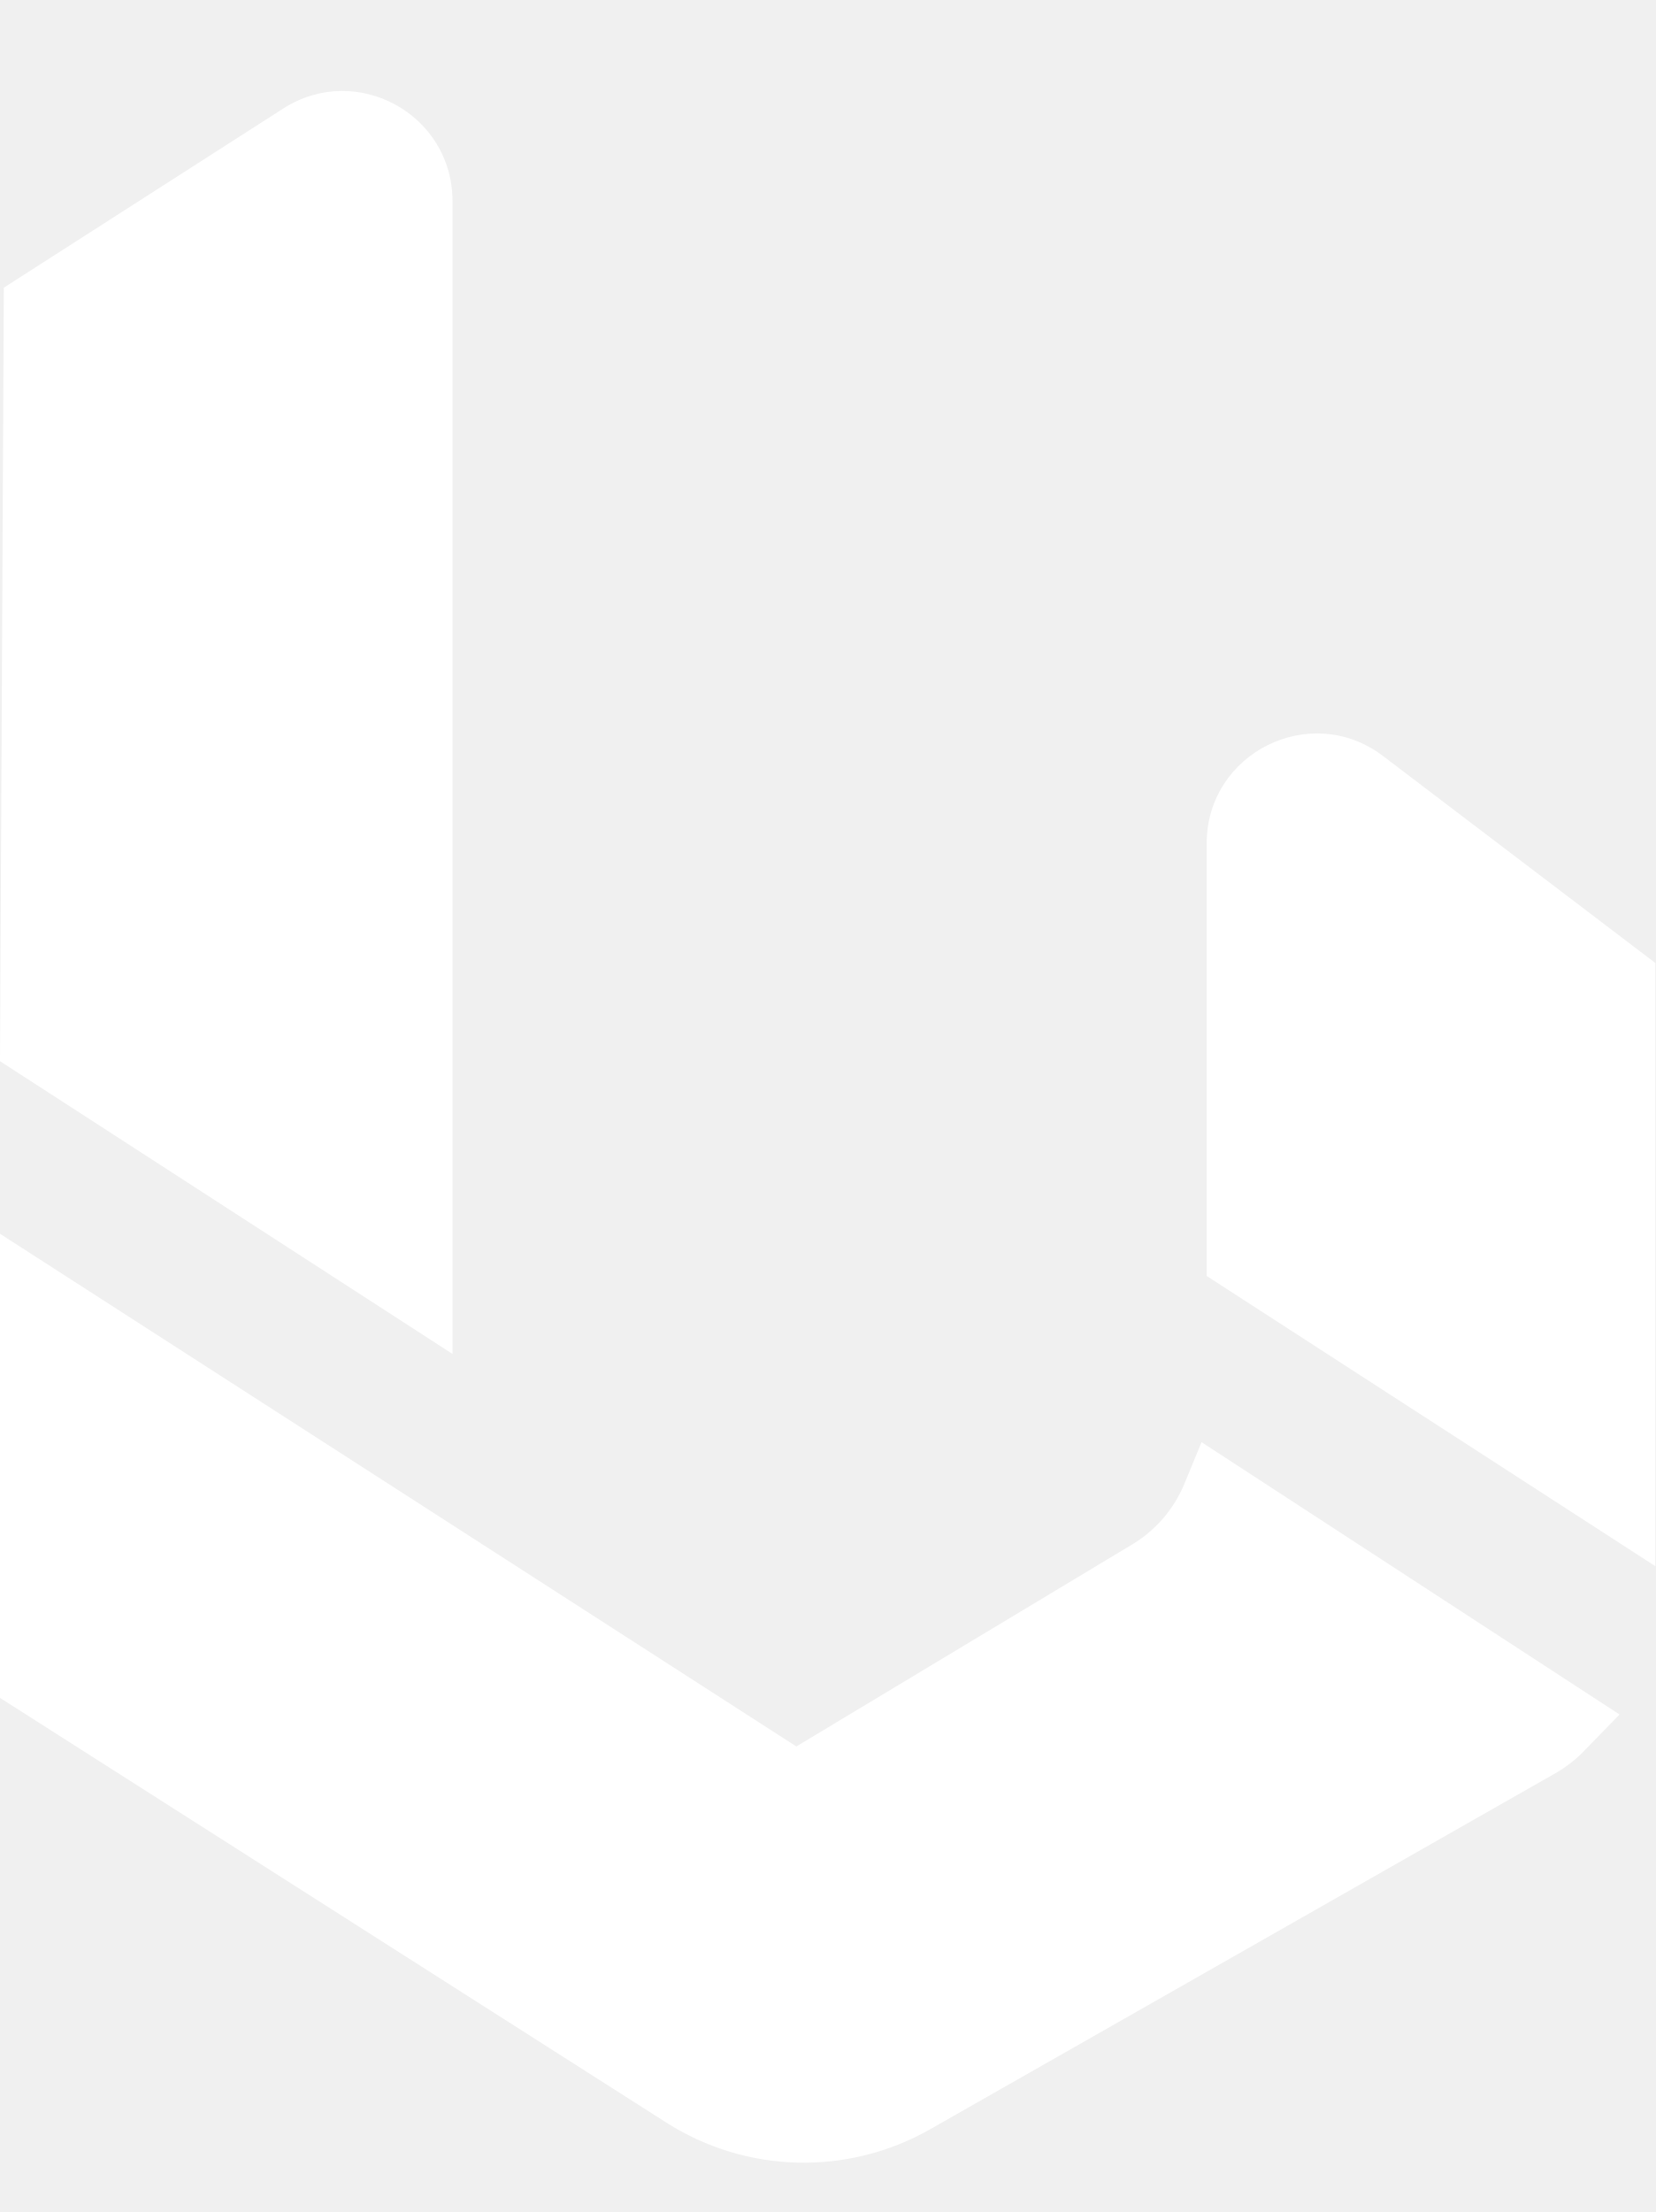
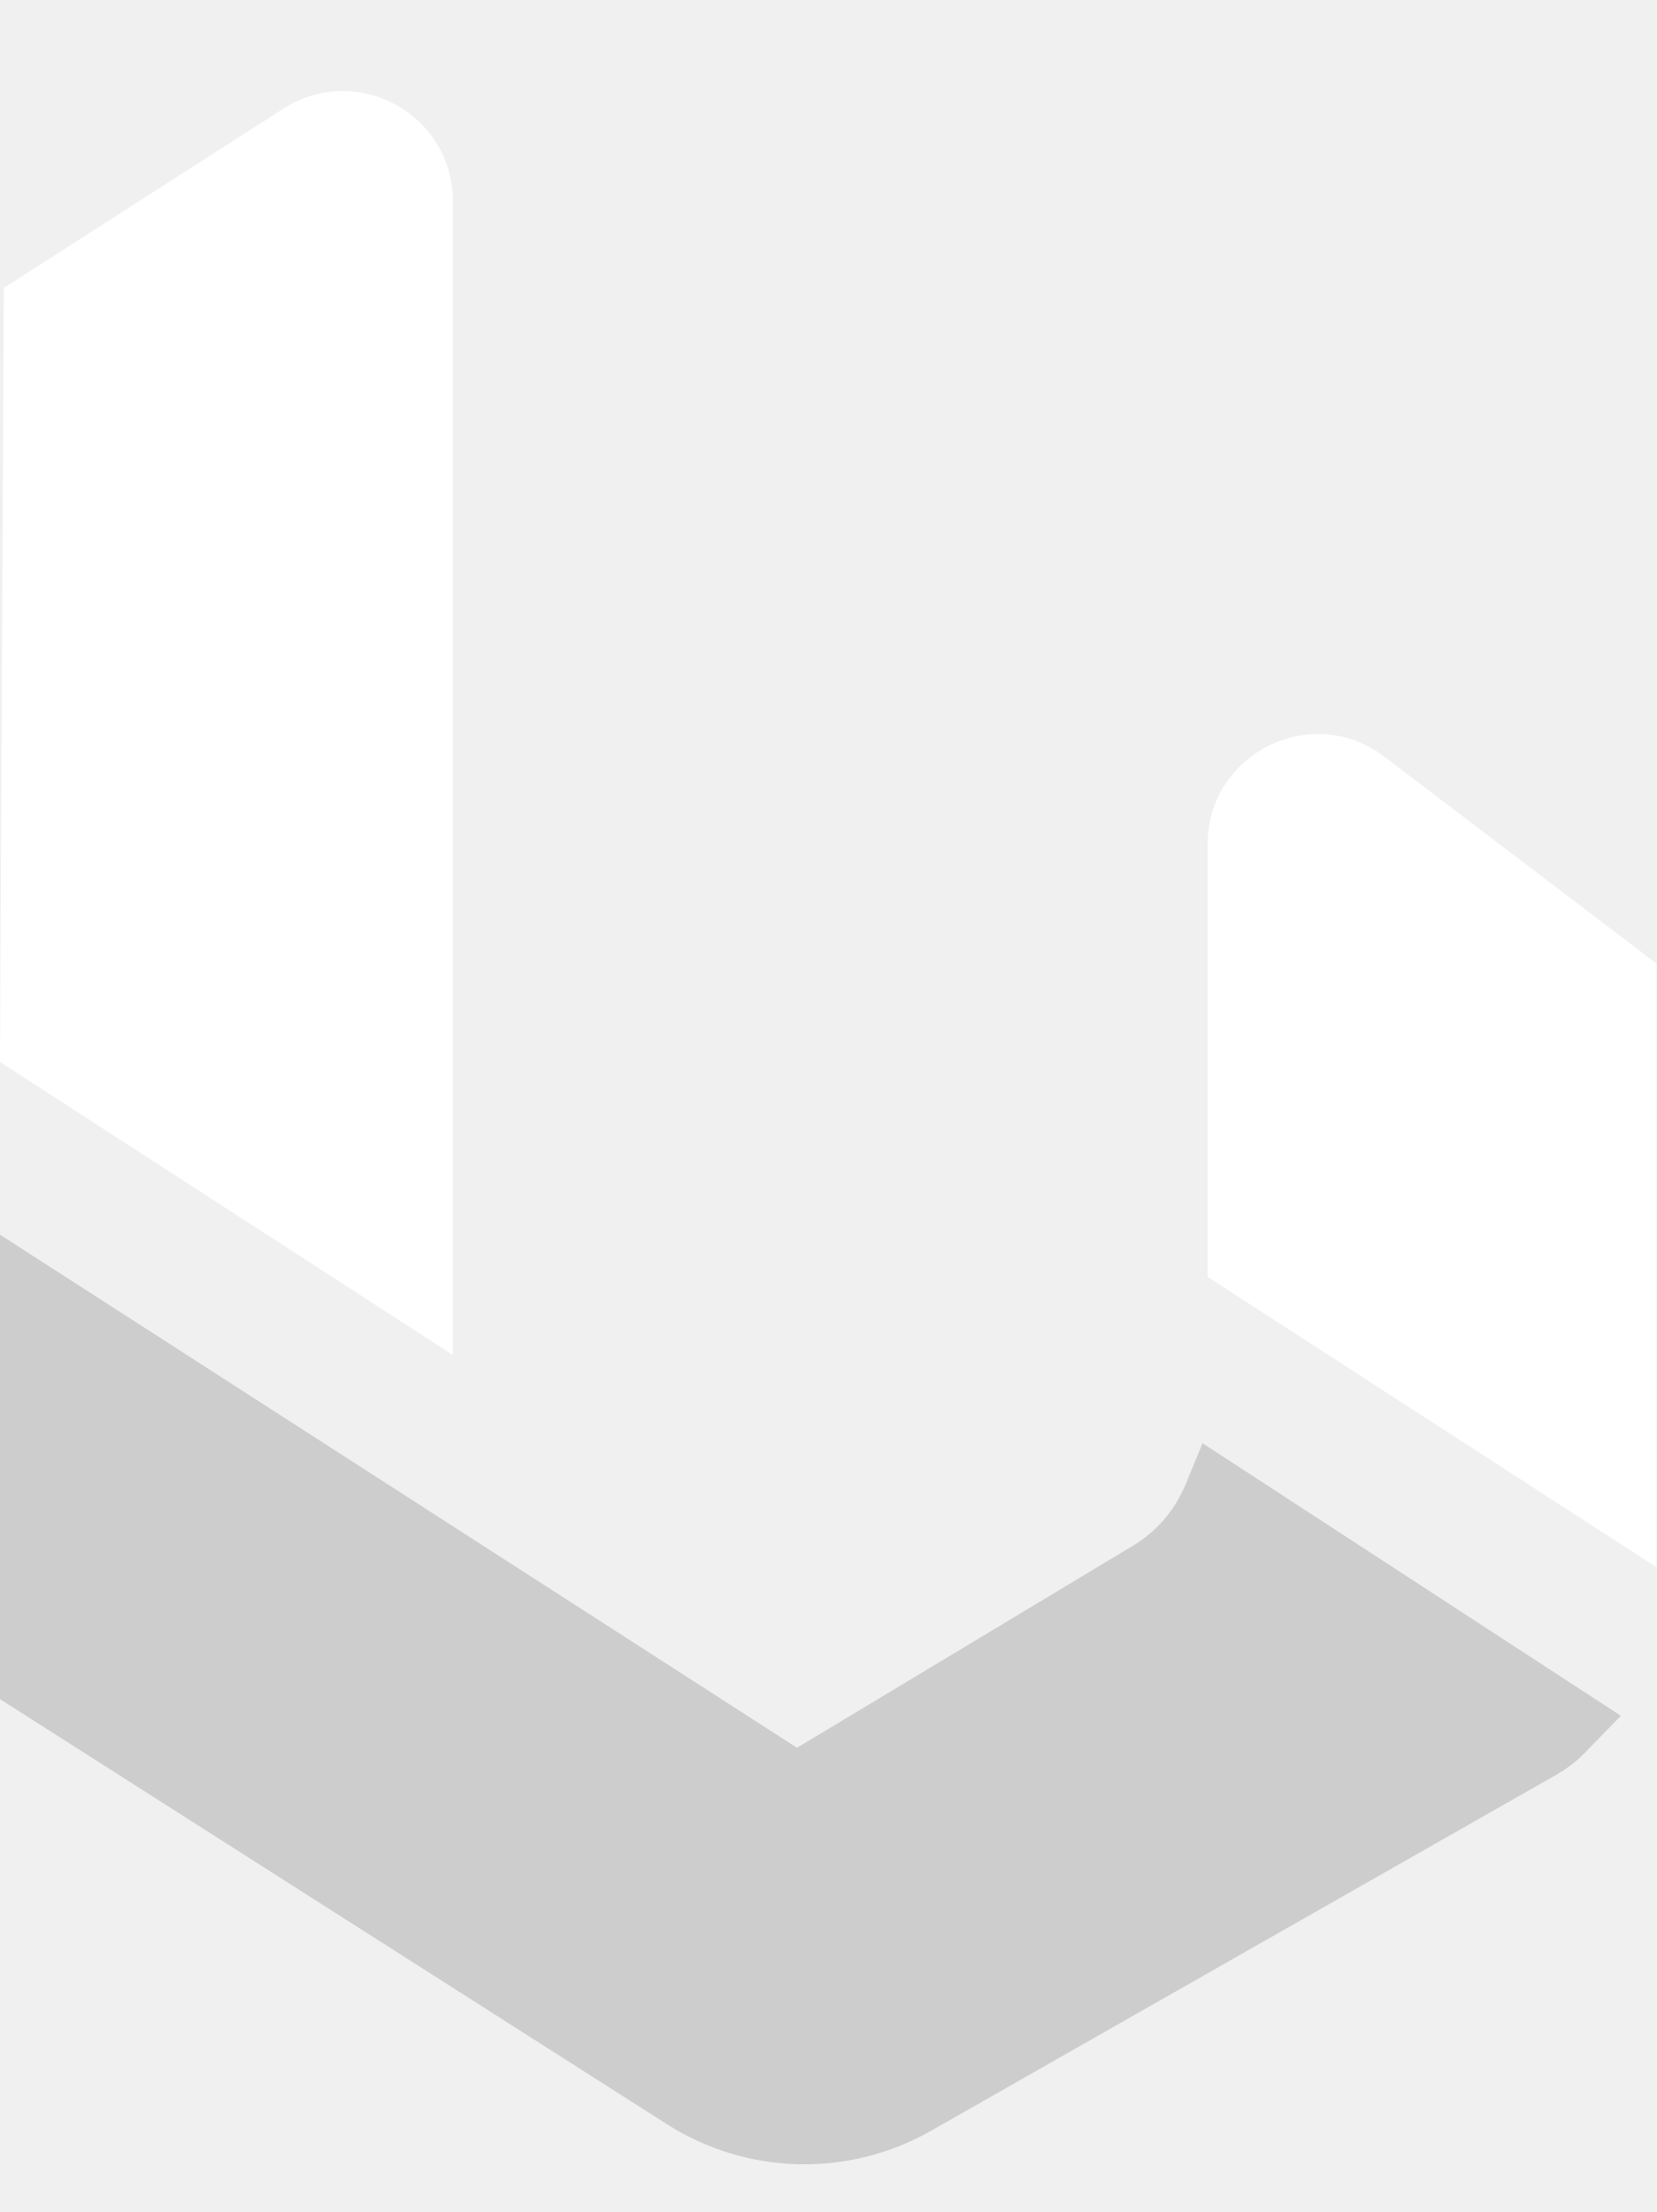
- <svg xmlns="http://www.w3.org/2000/svg" width="250" height="334" viewBox="0 0 250 334" fill="none">
-   <path d="M0.579 43.436L42.778 16.386C53.828 9.303 68.34 17.238 68.34 30.363V204.44L0 160.232L0.579 43.436Z" fill="white" />
-   <path d="M250 145.409L208.888 114.163C197.957 105.855 182.239 113.651 182.239 127.381V192.664L250 236.486V145.409Z" fill="white" />
-   <path d="M0 186.293L120.27 263.707L170.984 233.209C174.532 231.075 177.301 227.857 178.88 224.029L181.467 217.761L244.595 258.88L239.163 264.455C237.9 265.751 236.46 266.864 234.887 267.759L140.495 321.497C128.054 328.58 112.716 328.198 100.644 320.505L0 256.371V186.293Z" fill="white" />
+ <svg xmlns="http://www.w3.org/2000/svg" width="200" height="267" viewBox="0 0 200 267" fill="none">
+   <path d="M0.463 34.749L34.222 13.109C43.062 7.442 54.672 13.79 54.672 24.29V163.552L0 128.185L0.463 34.749Z" fill="white" />
+   <path d="M200 116.327L167.11 91.33C158.365 84.684 145.792 90.921 145.792 101.905V154.131L200 189.189V116.327Z" fill="white" />
+   <path d="M0 149.035L96.216 210.965L136.787 186.567C139.626 184.86 141.84 182.285 143.104 179.223L145.174 174.208L195.676 207.104L191.33 211.564C190.32 212.601 189.168 213.491 187.91 214.207L112.396 257.198C102.444 262.864 90.173 262.558 80.515 256.404L0 205.096V149.035Z" fill="#CDCDCD" />
</svg>
